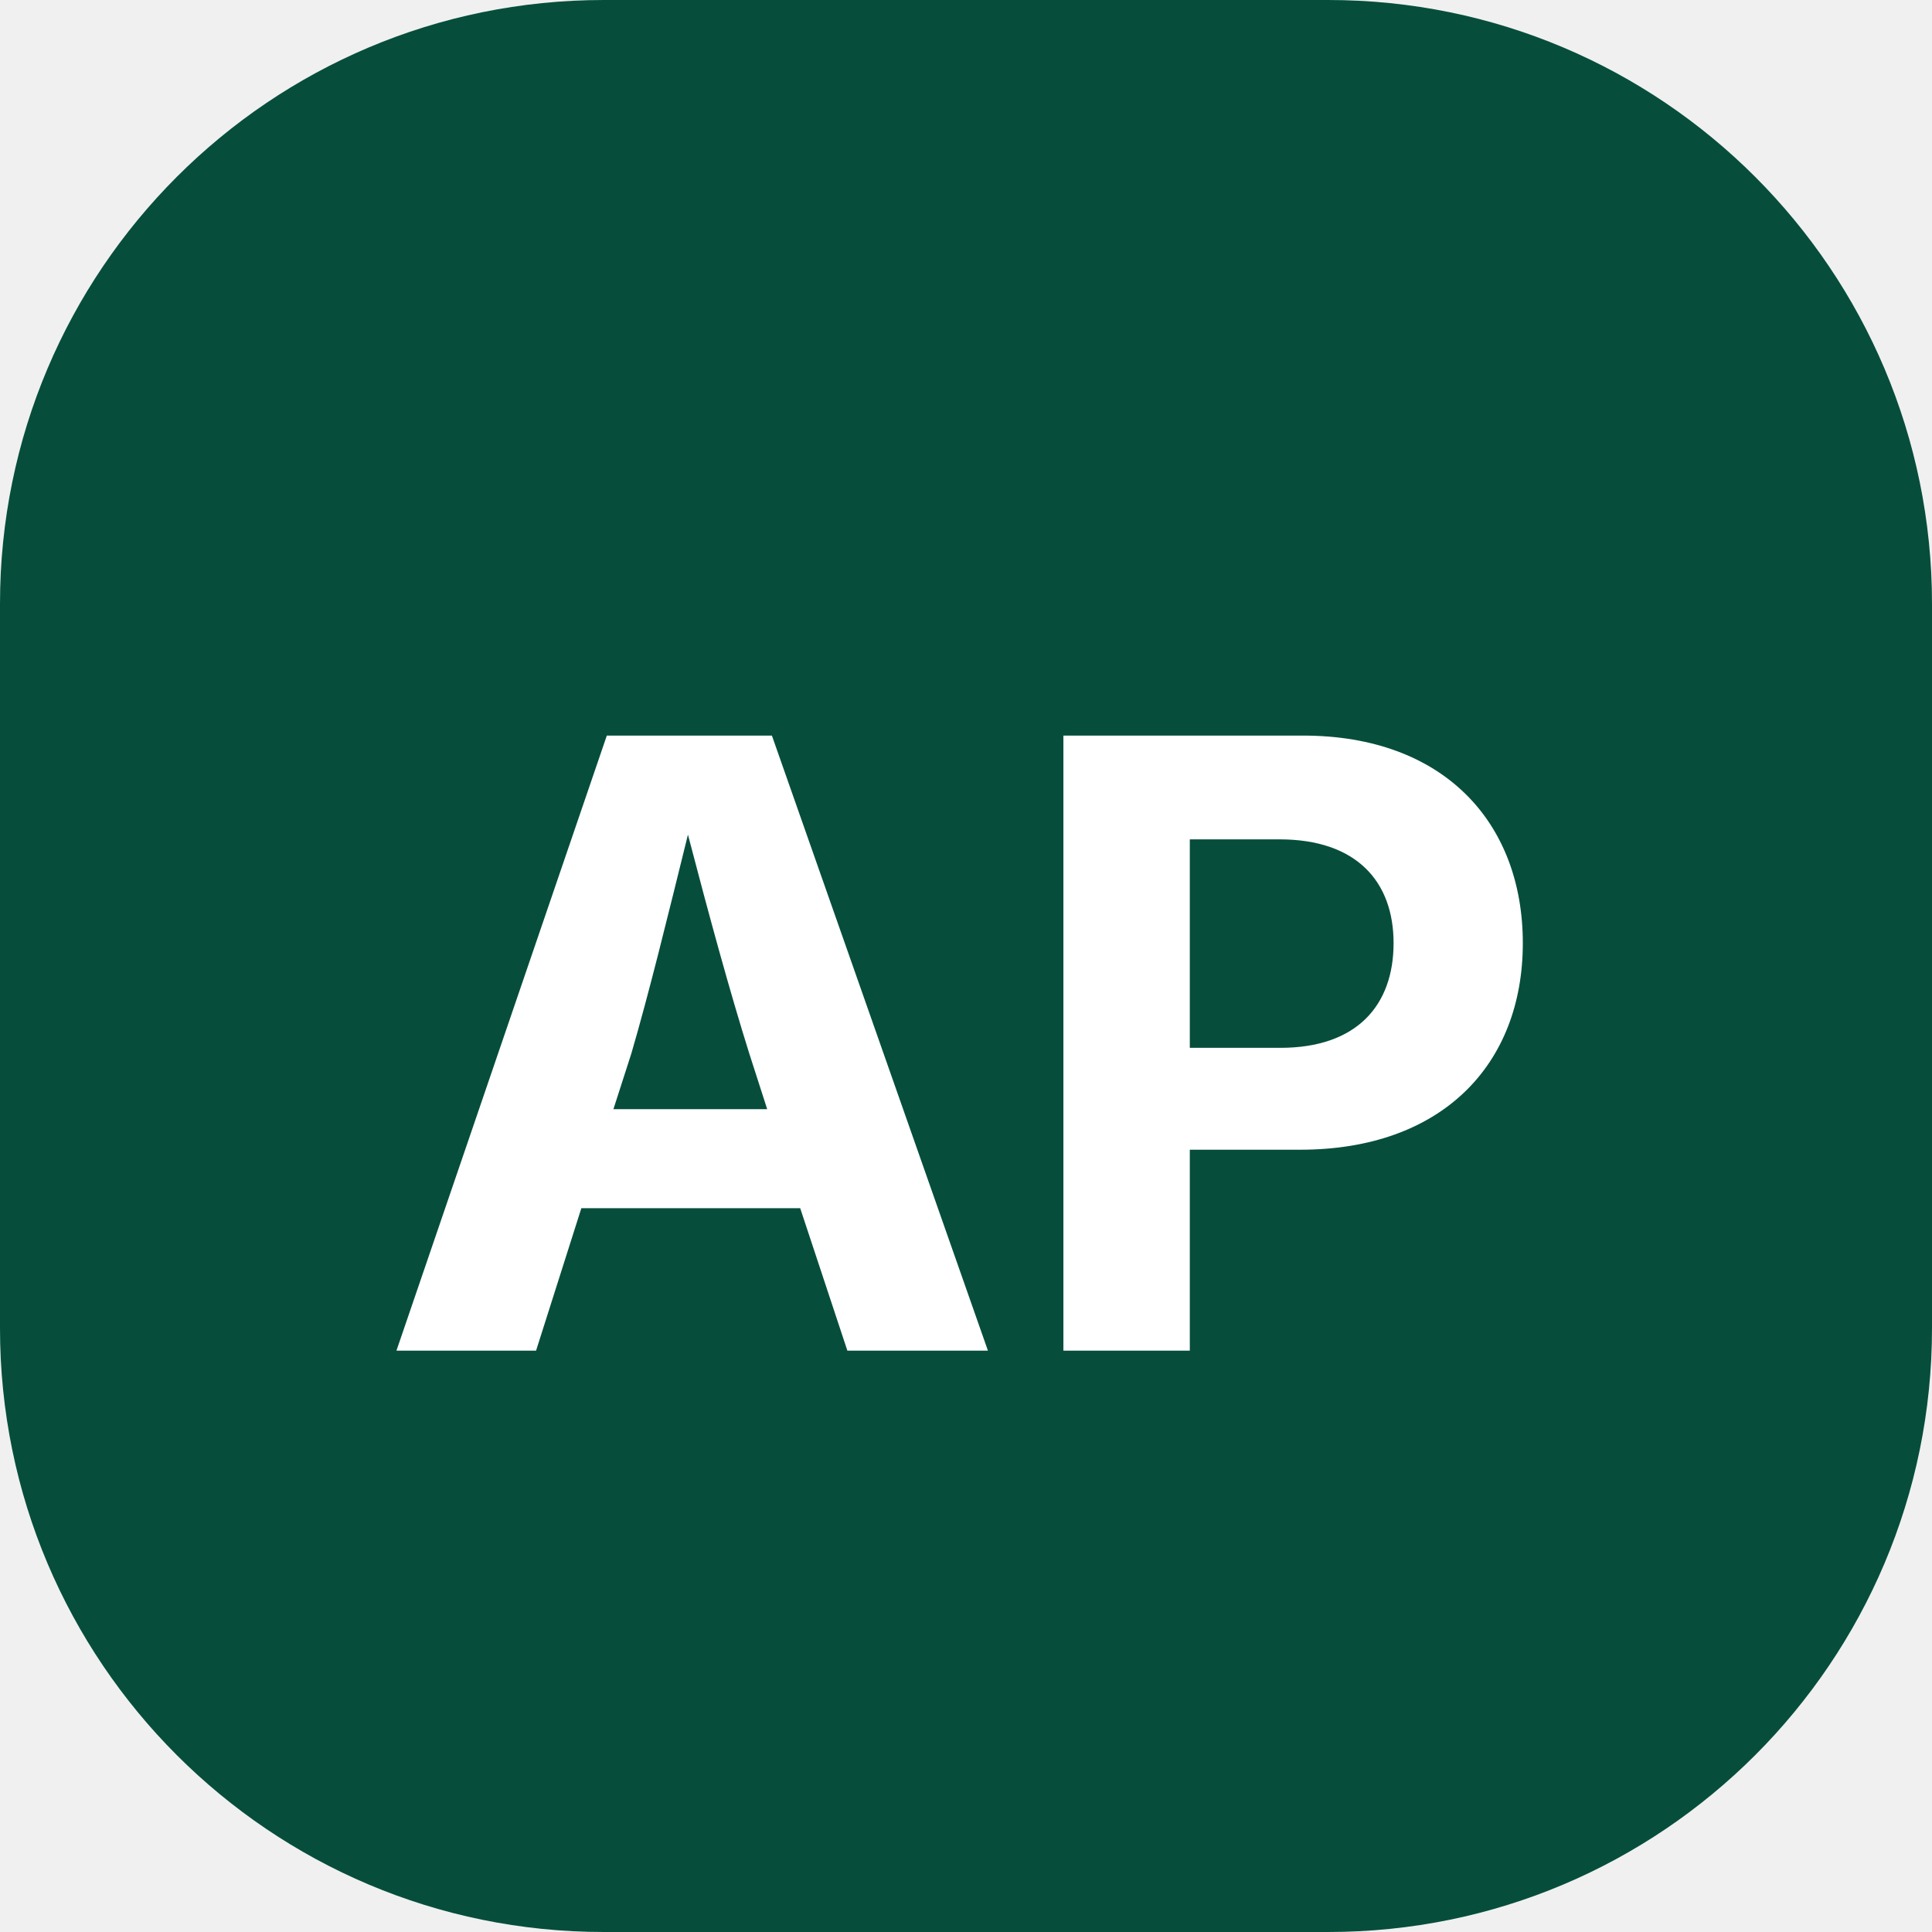
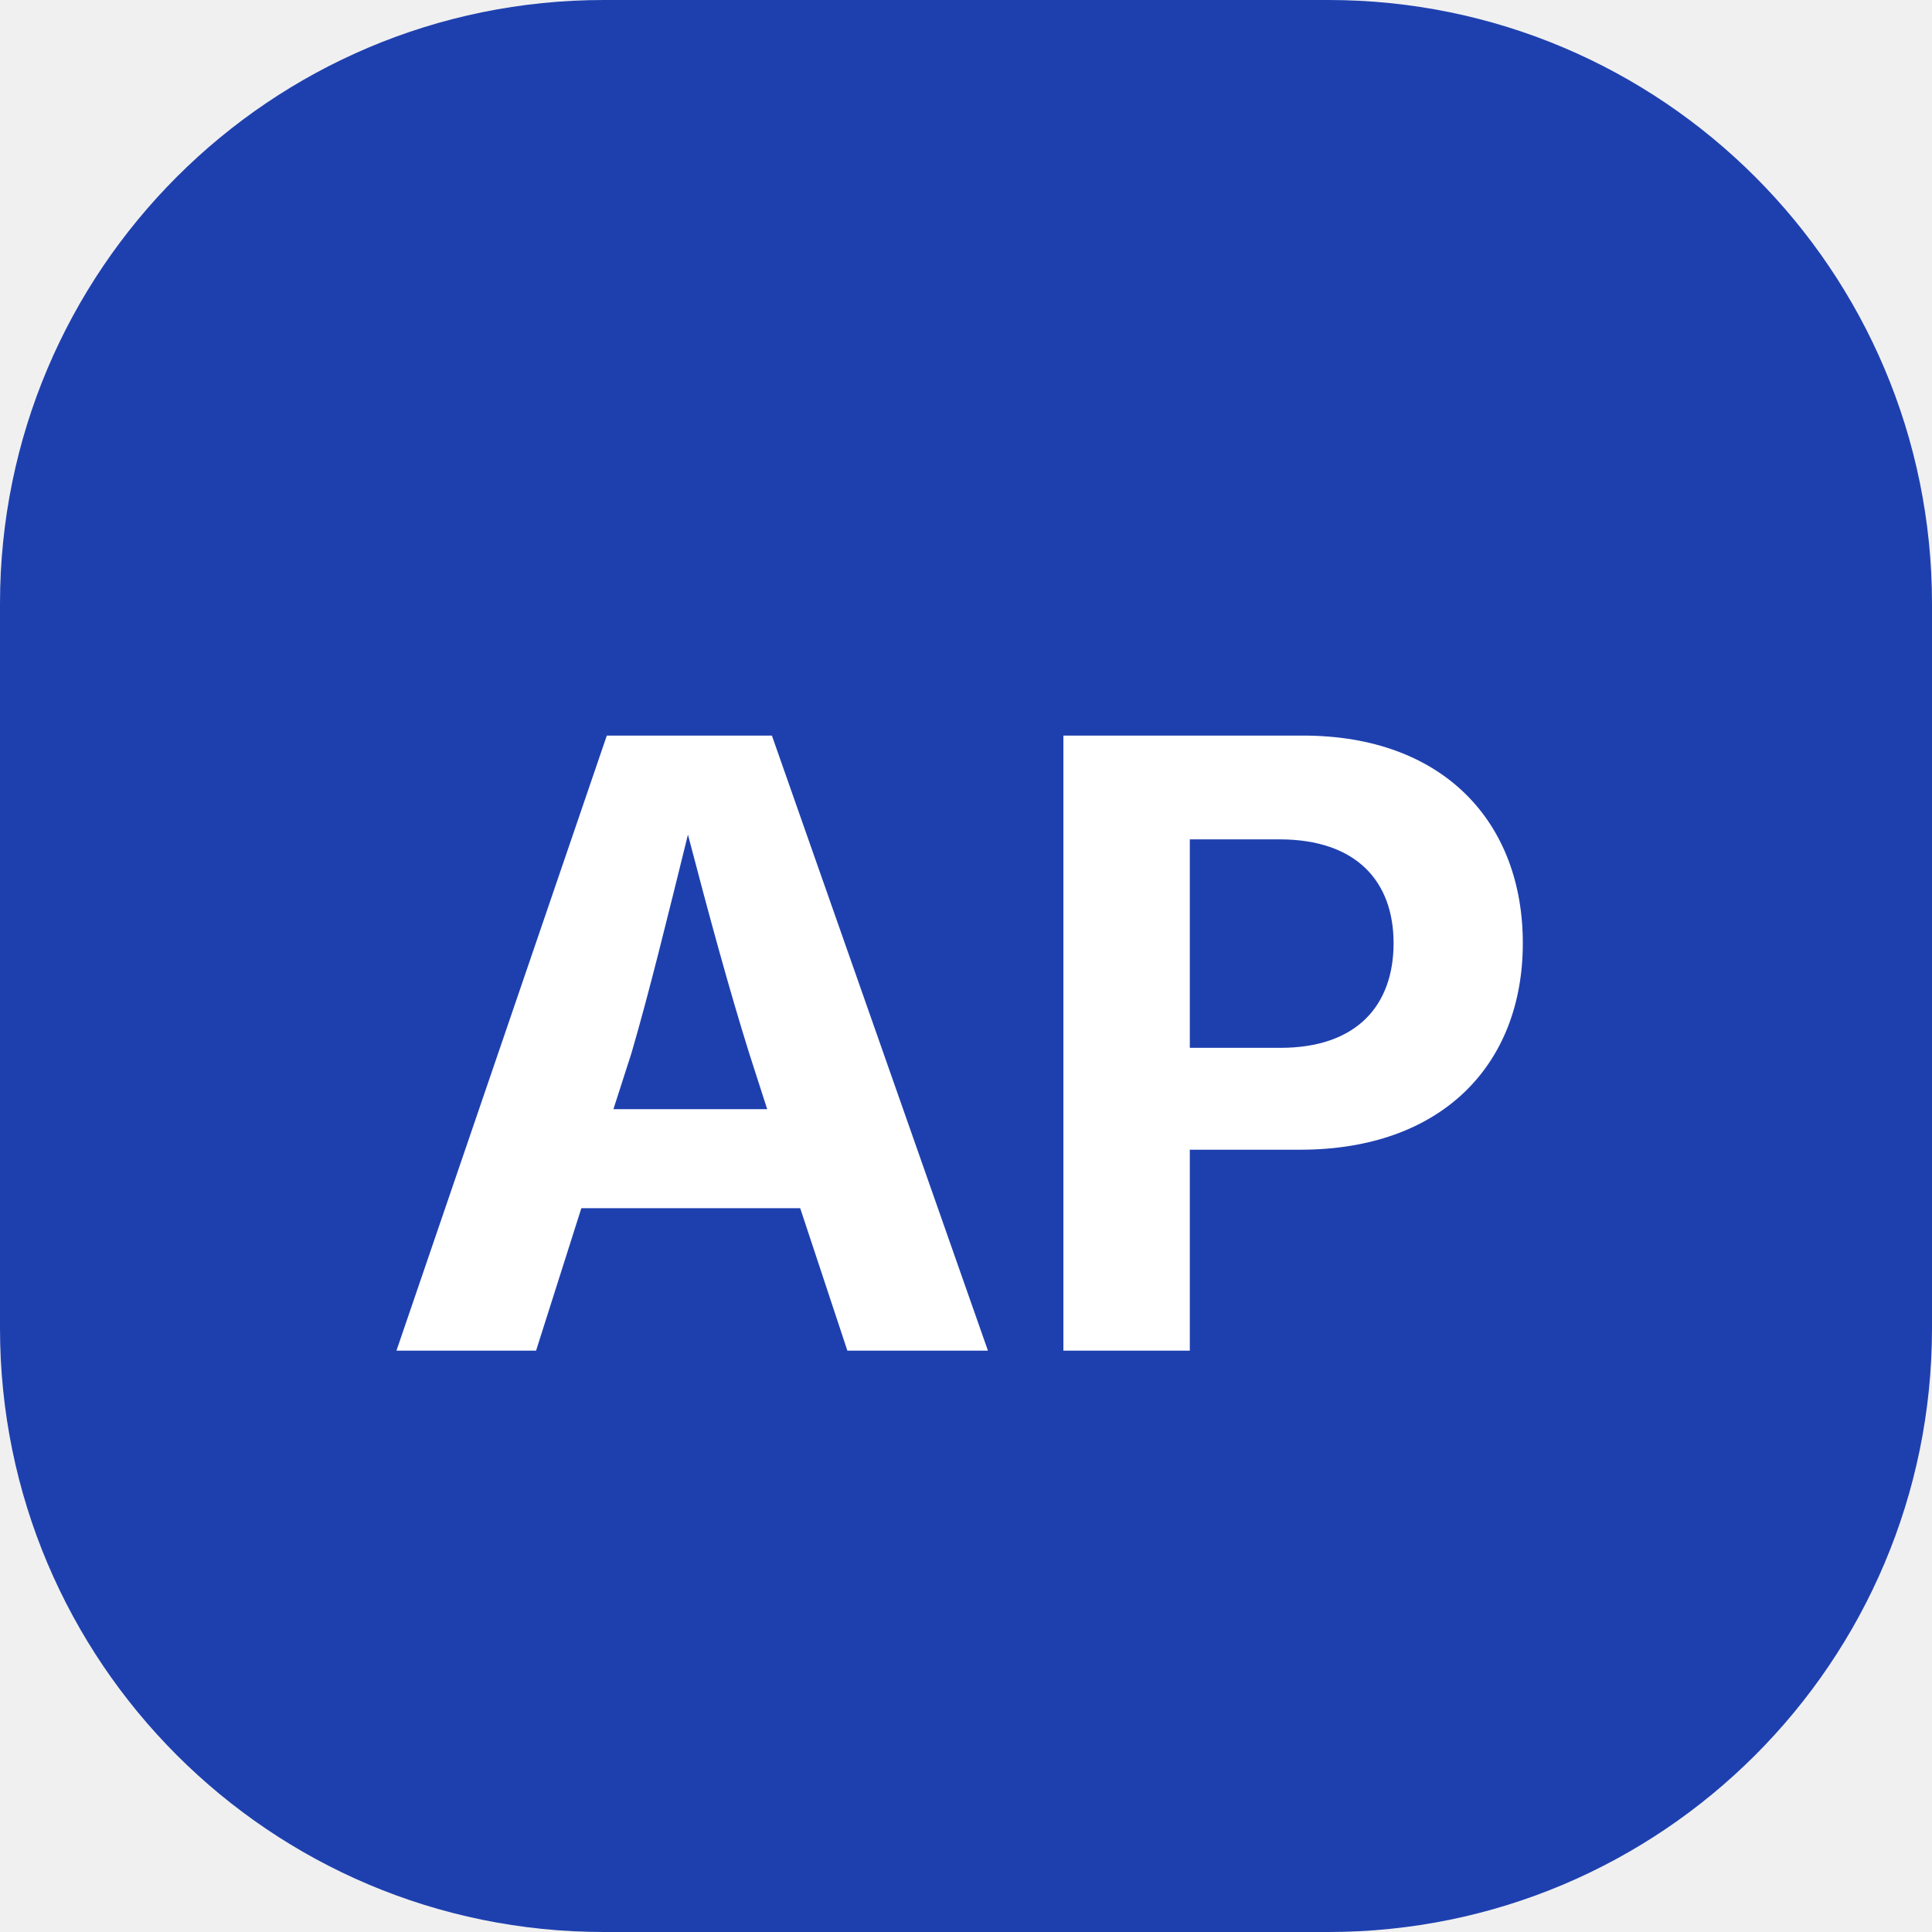
<svg xmlns="http://www.w3.org/2000/svg" viewBox="0 0 32 32">
-   <rect width="32" height="32" rx="10" fill="#064e3b" />
+   <rect width="32" height="32" rx="10" fill="#1e40af" />
  <text x="50%" y="54%" dominant-baseline="central" text-anchor="middle" fill="#FFFFFF" font-family="Inter, system-ui, sans-serif" font-weight="700" font-size="14">AP</text>
</svg>
